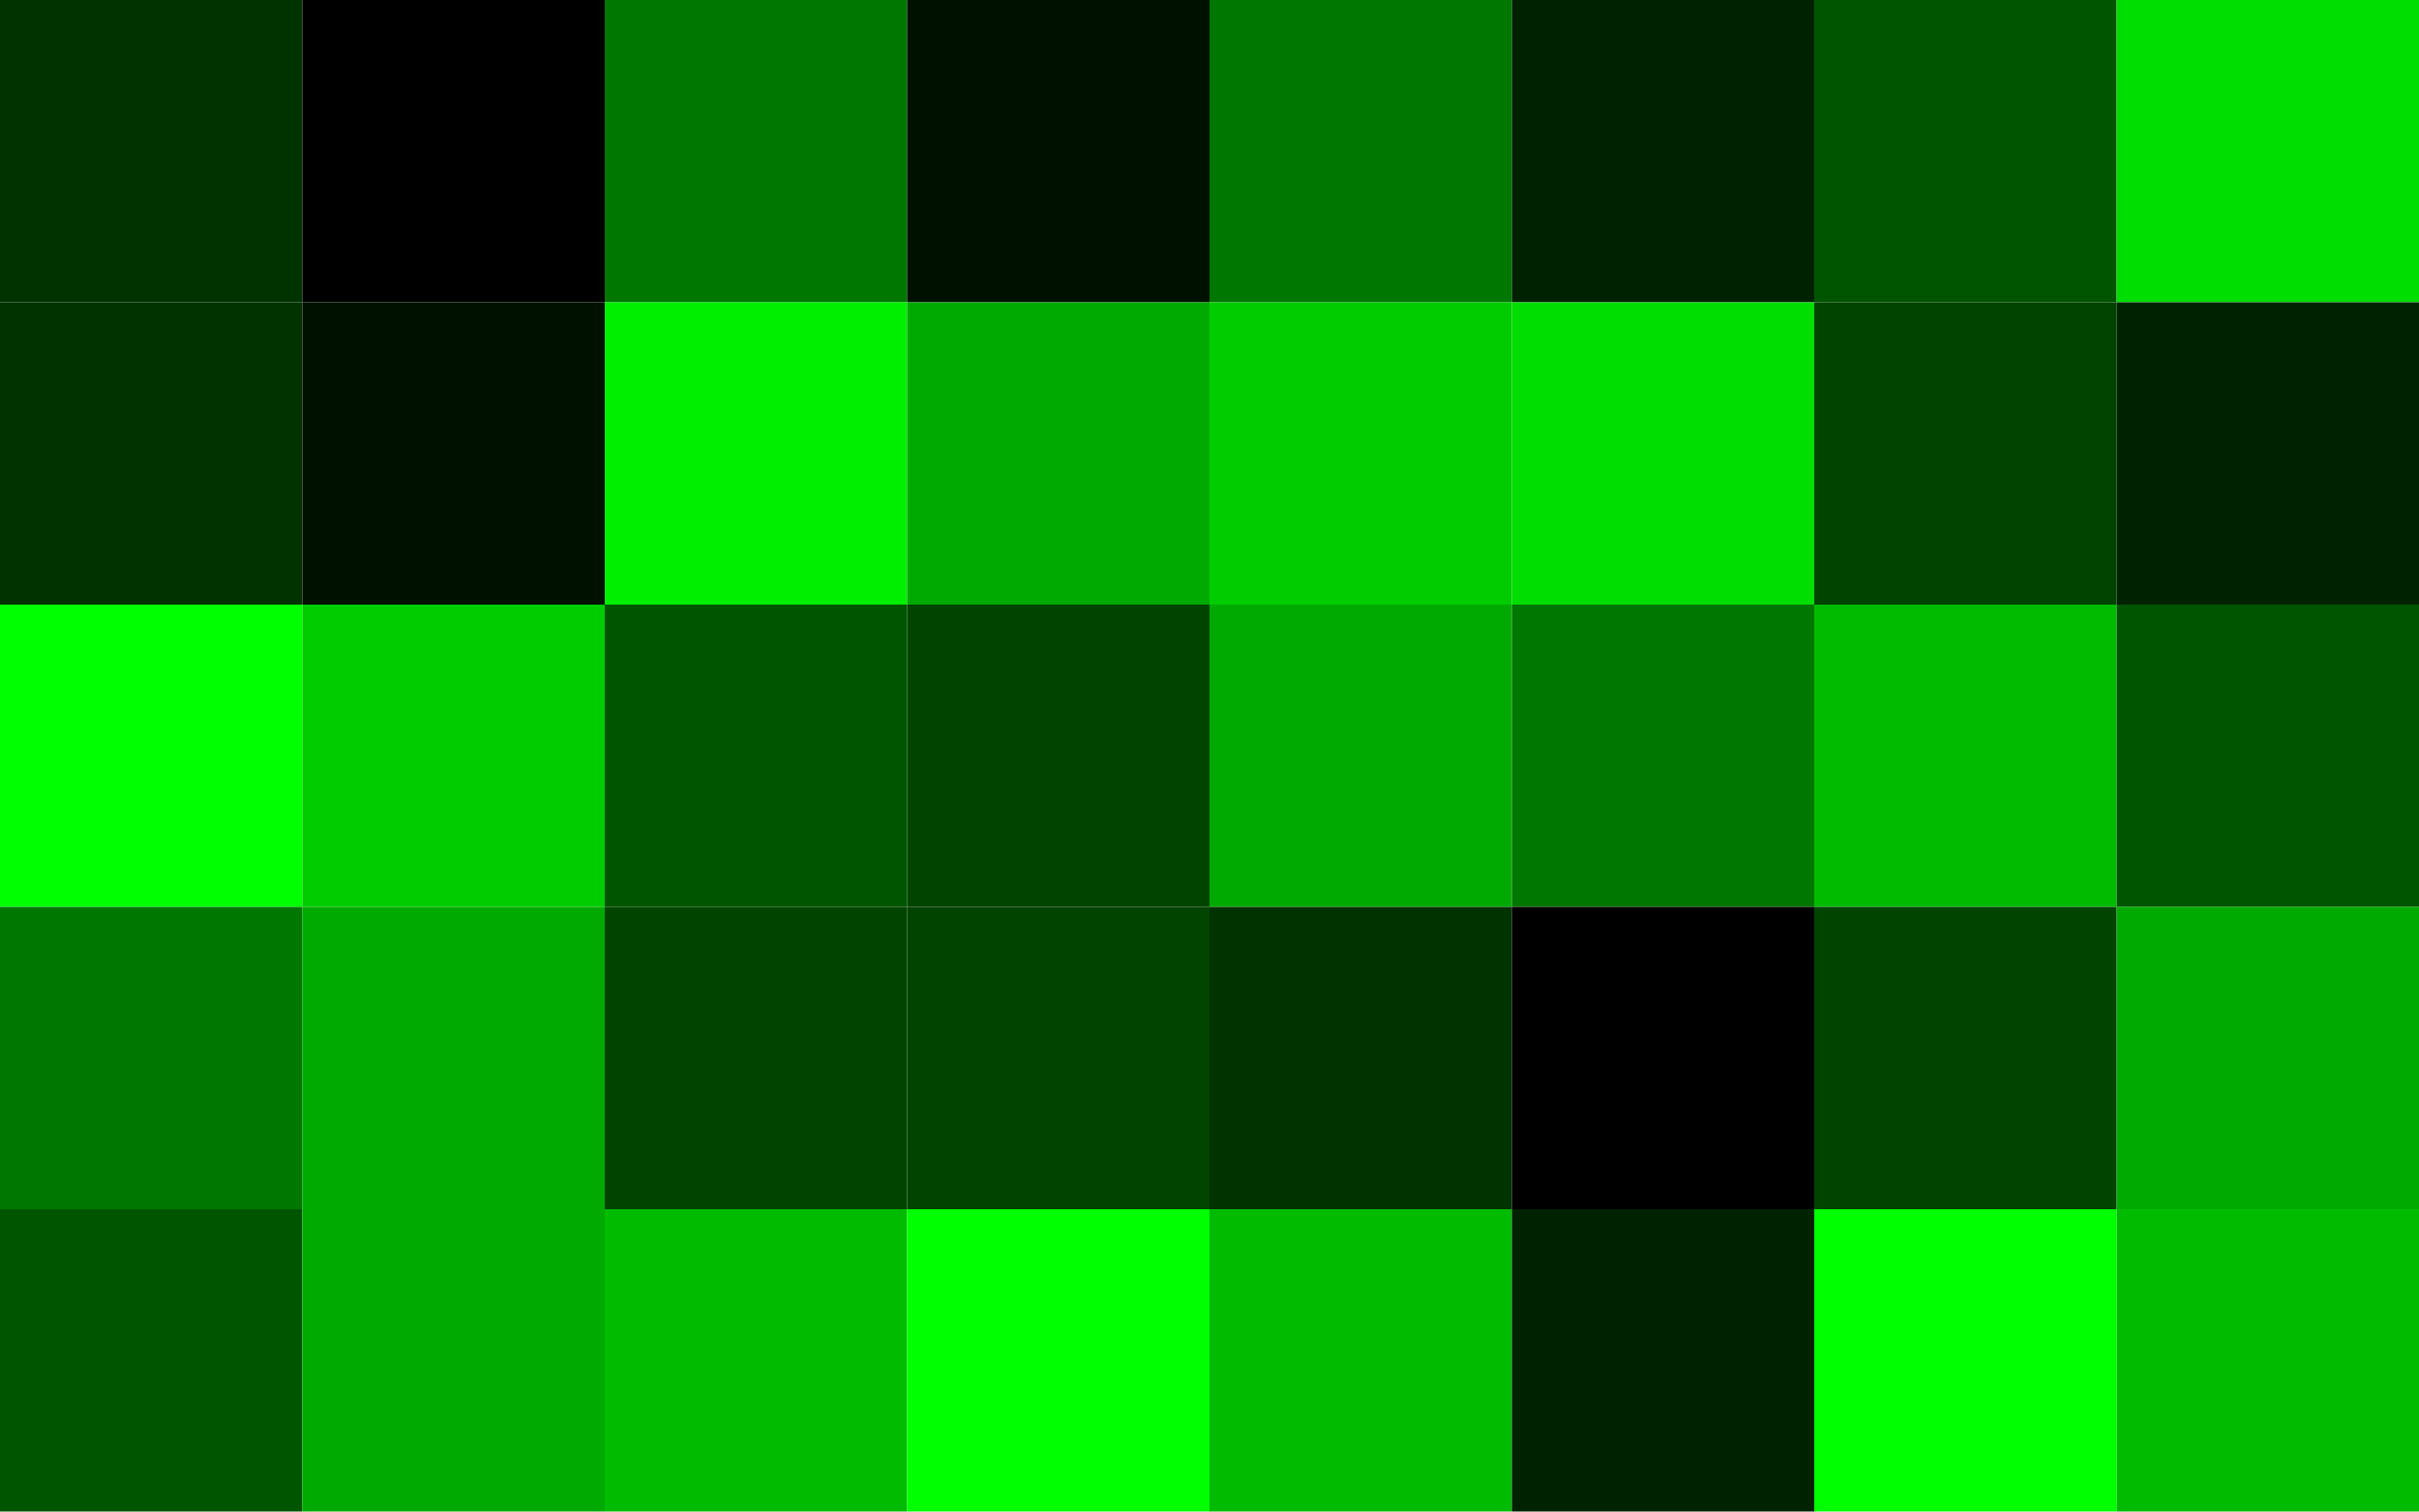
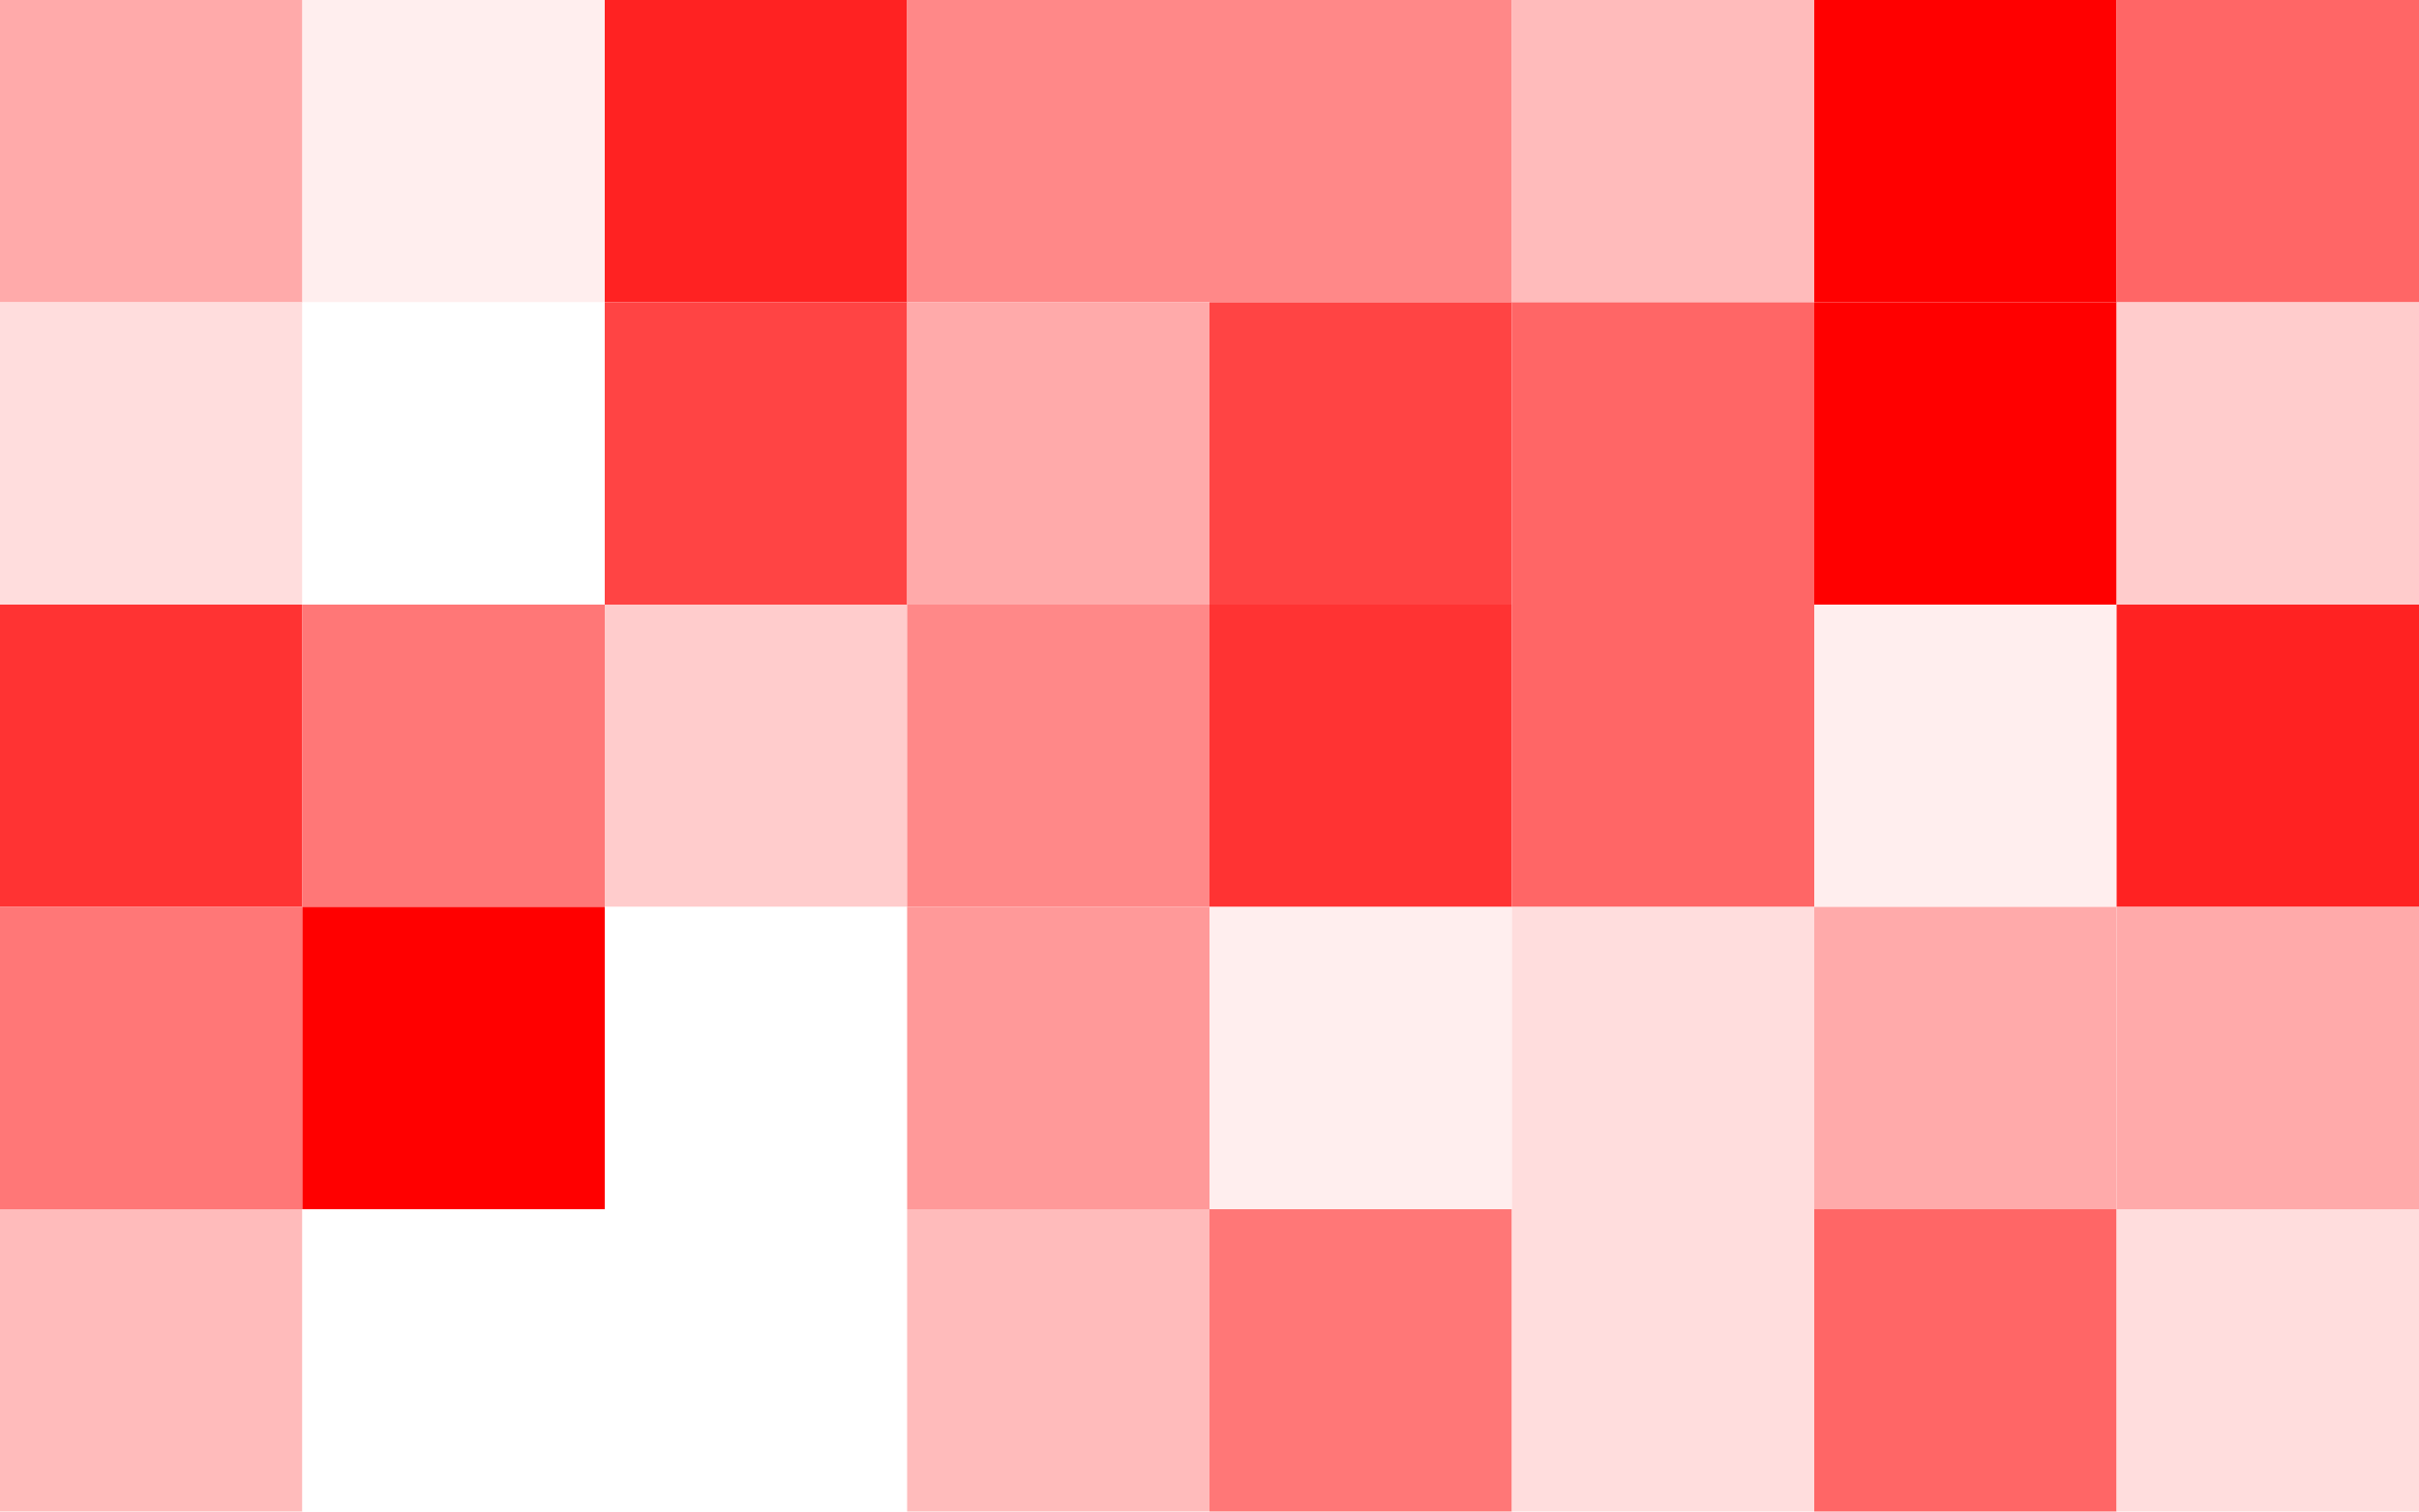
<svg xmlns="http://www.w3.org/2000/svg" width="256" height="160">
-   <rect x="0" y="0" width="32" height="32" fill="hsl(120.00,100.00%,10.00%)" />
-   <rect x="32" y="0" width="32" height="32" fill="hsl(120.00,100.00%,0.00%)" />
-   <rect x="64" y="0" width="32" height="32" fill="hsl(120.00,100.00%,23.33%)" />
-   <rect x="96" y="0" width="32" height="32" fill="hsl(120.00,100.00%,3.33%)" />
-   <rect x="128" y="0" width="32" height="32" fill="hsl(120.00,100.00%,23.33%)" />
-   <rect x="160" y="0" width="32" height="32" fill="hsl(120.00,100.00%,6.67%)" />
-   <rect x="192" y="0" width="32" height="32" fill="hsl(120.00,100.00%,16.67%)" />
-   <rect x="224" y="0" width="32" height="32" fill="hsl(120.00,100.00%,43.33%)" />
-   <rect x="0" y="32" width="32" height="32" fill="hsl(120.00,100.00%,10.00%)" />
-   <rect x="32" y="32" width="32" height="32" fill="hsl(120.00,100.00%,3.33%)" />
-   <rect x="64" y="32" width="32" height="32" fill="hsl(120.00,100.00%,46.67%)" />
-   <rect x="96" y="32" width="32" height="32" fill="hsl(120.00,100.00%,33.33%)" />
-   <rect x="128" y="32" width="32" height="32" fill="hsl(120.00,100.00%,40.00%)" />
-   <rect x="160" y="32" width="32" height="32" fill="hsl(120.00,100.00%,43.33%)" />
-   <rect x="192" y="32" width="32" height="32" fill="hsl(120.00,100.00%,13.33%)" />
-   <rect x="224" y="32" width="32" height="32" fill="hsl(120.00,100.00%,6.67%)" />
-   <rect x="0" y="64" width="32" height="32" fill="hsl(120.00,100.00%,50.00%)" />
-   <rect x="32" y="64" width="32" height="32" fill="hsl(120.00,100.00%,40.00%)" />
-   <rect x="64" y="64" width="32" height="32" fill="hsl(120.00,100.00%,16.67%)" />
-   <rect x="96" y="64" width="32" height="32" fill="hsl(120.00,100.00%,13.33%)" />
-   <rect x="128" y="64" width="32" height="32" fill="hsl(120.00,100.00%,33.33%)" />
-   <rect x="160" y="64" width="32" height="32" fill="hsl(120.00,100.00%,23.33%)" />
-   <rect x="192" y="64" width="32" height="32" fill="hsl(120.00,100.00%,36.67%)" />
-   <rect x="224" y="64" width="32" height="32" fill="hsl(120.00,100.00%,16.67%)" />
-   <rect x="0" y="96" width="32" height="32" fill="hsl(120.00,100.00%,23.33%)" />
-   <rect x="32" y="96" width="32" height="32" fill="hsl(120.00,100.00%,33.33%)" />
-   <rect x="64" y="96" width="32" height="32" fill="hsl(120.00,100.00%,13.33%)" />
-   <rect x="96" y="96" width="32" height="32" fill="hsl(120.00,100.00%,13.33%)" />
-   <rect x="128" y="96" width="32" height="32" fill="hsl(120.00,100.00%,10.00%)" />
-   <rect x="160" y="96" width="32" height="32" fill="hsl(120.00,100.00%,0.00%)" />
-   <rect x="192" y="96" width="32" height="32" fill="hsl(120.00,100.00%,13.33%)" />
-   <rect x="224" y="96" width="32" height="32" fill="hsl(120.00,100.00%,33.33%)" />
-   <rect x="0" y="128" width="32" height="32" fill="hsl(120.00,100.00%,16.67%)" />
-   <rect x="32" y="128" width="32" height="32" fill="hsl(120.00,100.00%,33.33%)" />
-   <rect x="64" y="128" width="32" height="32" fill="hsl(120.00,100.00%,36.67%)" />
-   <rect x="96" y="128" width="32" height="32" fill="hsl(120.00,100.00%,50.00%)" />
-   <rect x="128" y="128" width="32" height="32" fill="hsl(120.00,100.00%,36.67%)" />
-   <rect x="160" y="128" width="32" height="32" fill="hsl(120.00,100.00%,6.67%)" />
-   <rect x="192" y="128" width="32" height="32" fill="hsl(120.00,100.00%,50.00%)" />
-   <rect x="224" y="128" width="32" height="32" fill="hsl(120.00,100.00%,36.67%)" />
+   <rect x="0" y="0" width="32" height="32" fill="hsl(0.00,100.00%,83.33%)" />
+   <rect x="32" y="0" width="32" height="32" fill="hsl(0.00,100.00%,96.67%)" />
+   <rect x="64" y="0" width="32" height="32" fill="hsl(0.00,100.00%,56.67%)" />
+   <rect x="96" y="0" width="32" height="32" fill="hsl(0.00,100.00%,76.67%)" />
+   <rect x="128" y="0" width="32" height="32" fill="hsl(0.00,100.00%,76.67%)" />
+   <rect x="160" y="0" width="32" height="32" fill="hsl(0.00,100.00%,86.67%)" />
+   <rect x="192" y="0" width="32" height="32" fill="hsl(0.00,100.00%,50.00%)" />
+   <rect x="224" y="0" width="32" height="32" fill="hsl(0.00,100.00%,70.00%)" />
+   <rect x="0" y="32" width="32" height="32" fill="hsl(0.00,100.00%,93.33%)" />
+   <rect x="32" y="32" width="32" height="32" fill="hsl(0.00,100.00%,100.00%)" />
+   <rect x="64" y="32" width="32" height="32" fill="hsl(0.00,100.00%,63.33%)" />
+   <rect x="96" y="32" width="32" height="32" fill="hsl(0.00,100.00%,83.33%)" />
+   <rect x="128" y="32" width="32" height="32" fill="hsl(0.00,100.00%,63.33%)" />
+   <rect x="160" y="32" width="32" height="32" fill="hsl(0.00,100.00%,70.00%)" />
+   <rect x="192" y="32" width="32" height="32" fill="hsl(0.00,100.00%,50.00%)" />
+   <rect x="224" y="32" width="32" height="32" fill="hsl(0.00,100.00%,90.00%)" />
+   <rect x="0" y="64" width="32" height="32" fill="hsl(0.00,100.00%,60.00%)" />
+   <rect x="32" y="64" width="32" height="32" fill="hsl(0.00,100.00%,73.33%)" />
+   <rect x="64" y="64" width="32" height="32" fill="hsl(0.00,100.00%,90.00%)" />
+   <rect x="96" y="64" width="32" height="32" fill="hsl(0.00,100.00%,76.67%)" />
+   <rect x="128" y="64" width="32" height="32" fill="hsl(0.00,100.00%,60.00%)" />
+   <rect x="160" y="64" width="32" height="32" fill="hsl(0.00,100.00%,70.00%)" />
+   <rect x="192" y="64" width="32" height="32" fill="hsl(0.00,100.00%,96.67%)" />
+   <rect x="224" y="64" width="32" height="32" fill="hsl(0.00,100.00%,56.67%)" />
+   <rect x="0" y="96" width="32" height="32" fill="hsl(0.00,100.00%,73.33%)" />
+   <rect x="32" y="96" width="32" height="32" fill="hsl(0.00,100.00%,50.00%)" />
+   <rect x="64" y="96" width="32" height="32" fill="hsl(0.00,100.00%,100.00%)" />
+   <rect x="96" y="96" width="32" height="32" fill="hsl(0.00,100.00%,80.00%)" />
+   <rect x="128" y="96" width="32" height="32" fill="hsl(0.00,100.00%,96.67%)" />
+   <rect x="160" y="96" width="32" height="32" fill="hsl(0.00,100.00%,93.33%)" />
+   <rect x="192" y="96" width="32" height="32" fill="hsl(0.00,100.00%,83.33%)" />
+   <rect x="224" y="96" width="32" height="32" fill="hsl(0.00,100.00%,83.33%)" />
+   <rect x="0" y="128" width="32" height="32" fill="hsl(0.00,100.00%,86.67%)" />
+   <rect x="32" y="128" width="32" height="32" fill="hsl(0.00,100.00%,100.00%)" />
+   <rect x="64" y="128" width="32" height="32" fill="hsl(0.00,100.00%,100.00%)" />
+   <rect x="96" y="128" width="32" height="32" fill="hsl(0.00,100.00%,86.67%)" />
+   <rect x="128" y="128" width="32" height="32" fill="hsl(0.00,100.00%,73.33%)" />
+   <rect x="160" y="128" width="32" height="32" fill="hsl(0.00,100.00%,93.33%)" />
+   <rect x="192" y="128" width="32" height="32" fill="hsl(0.00,100.00%,70.00%)" />
+   <rect x="224" y="128" width="32" height="32" fill="hsl(0.00,100.00%,93.33%)" />
</svg>
